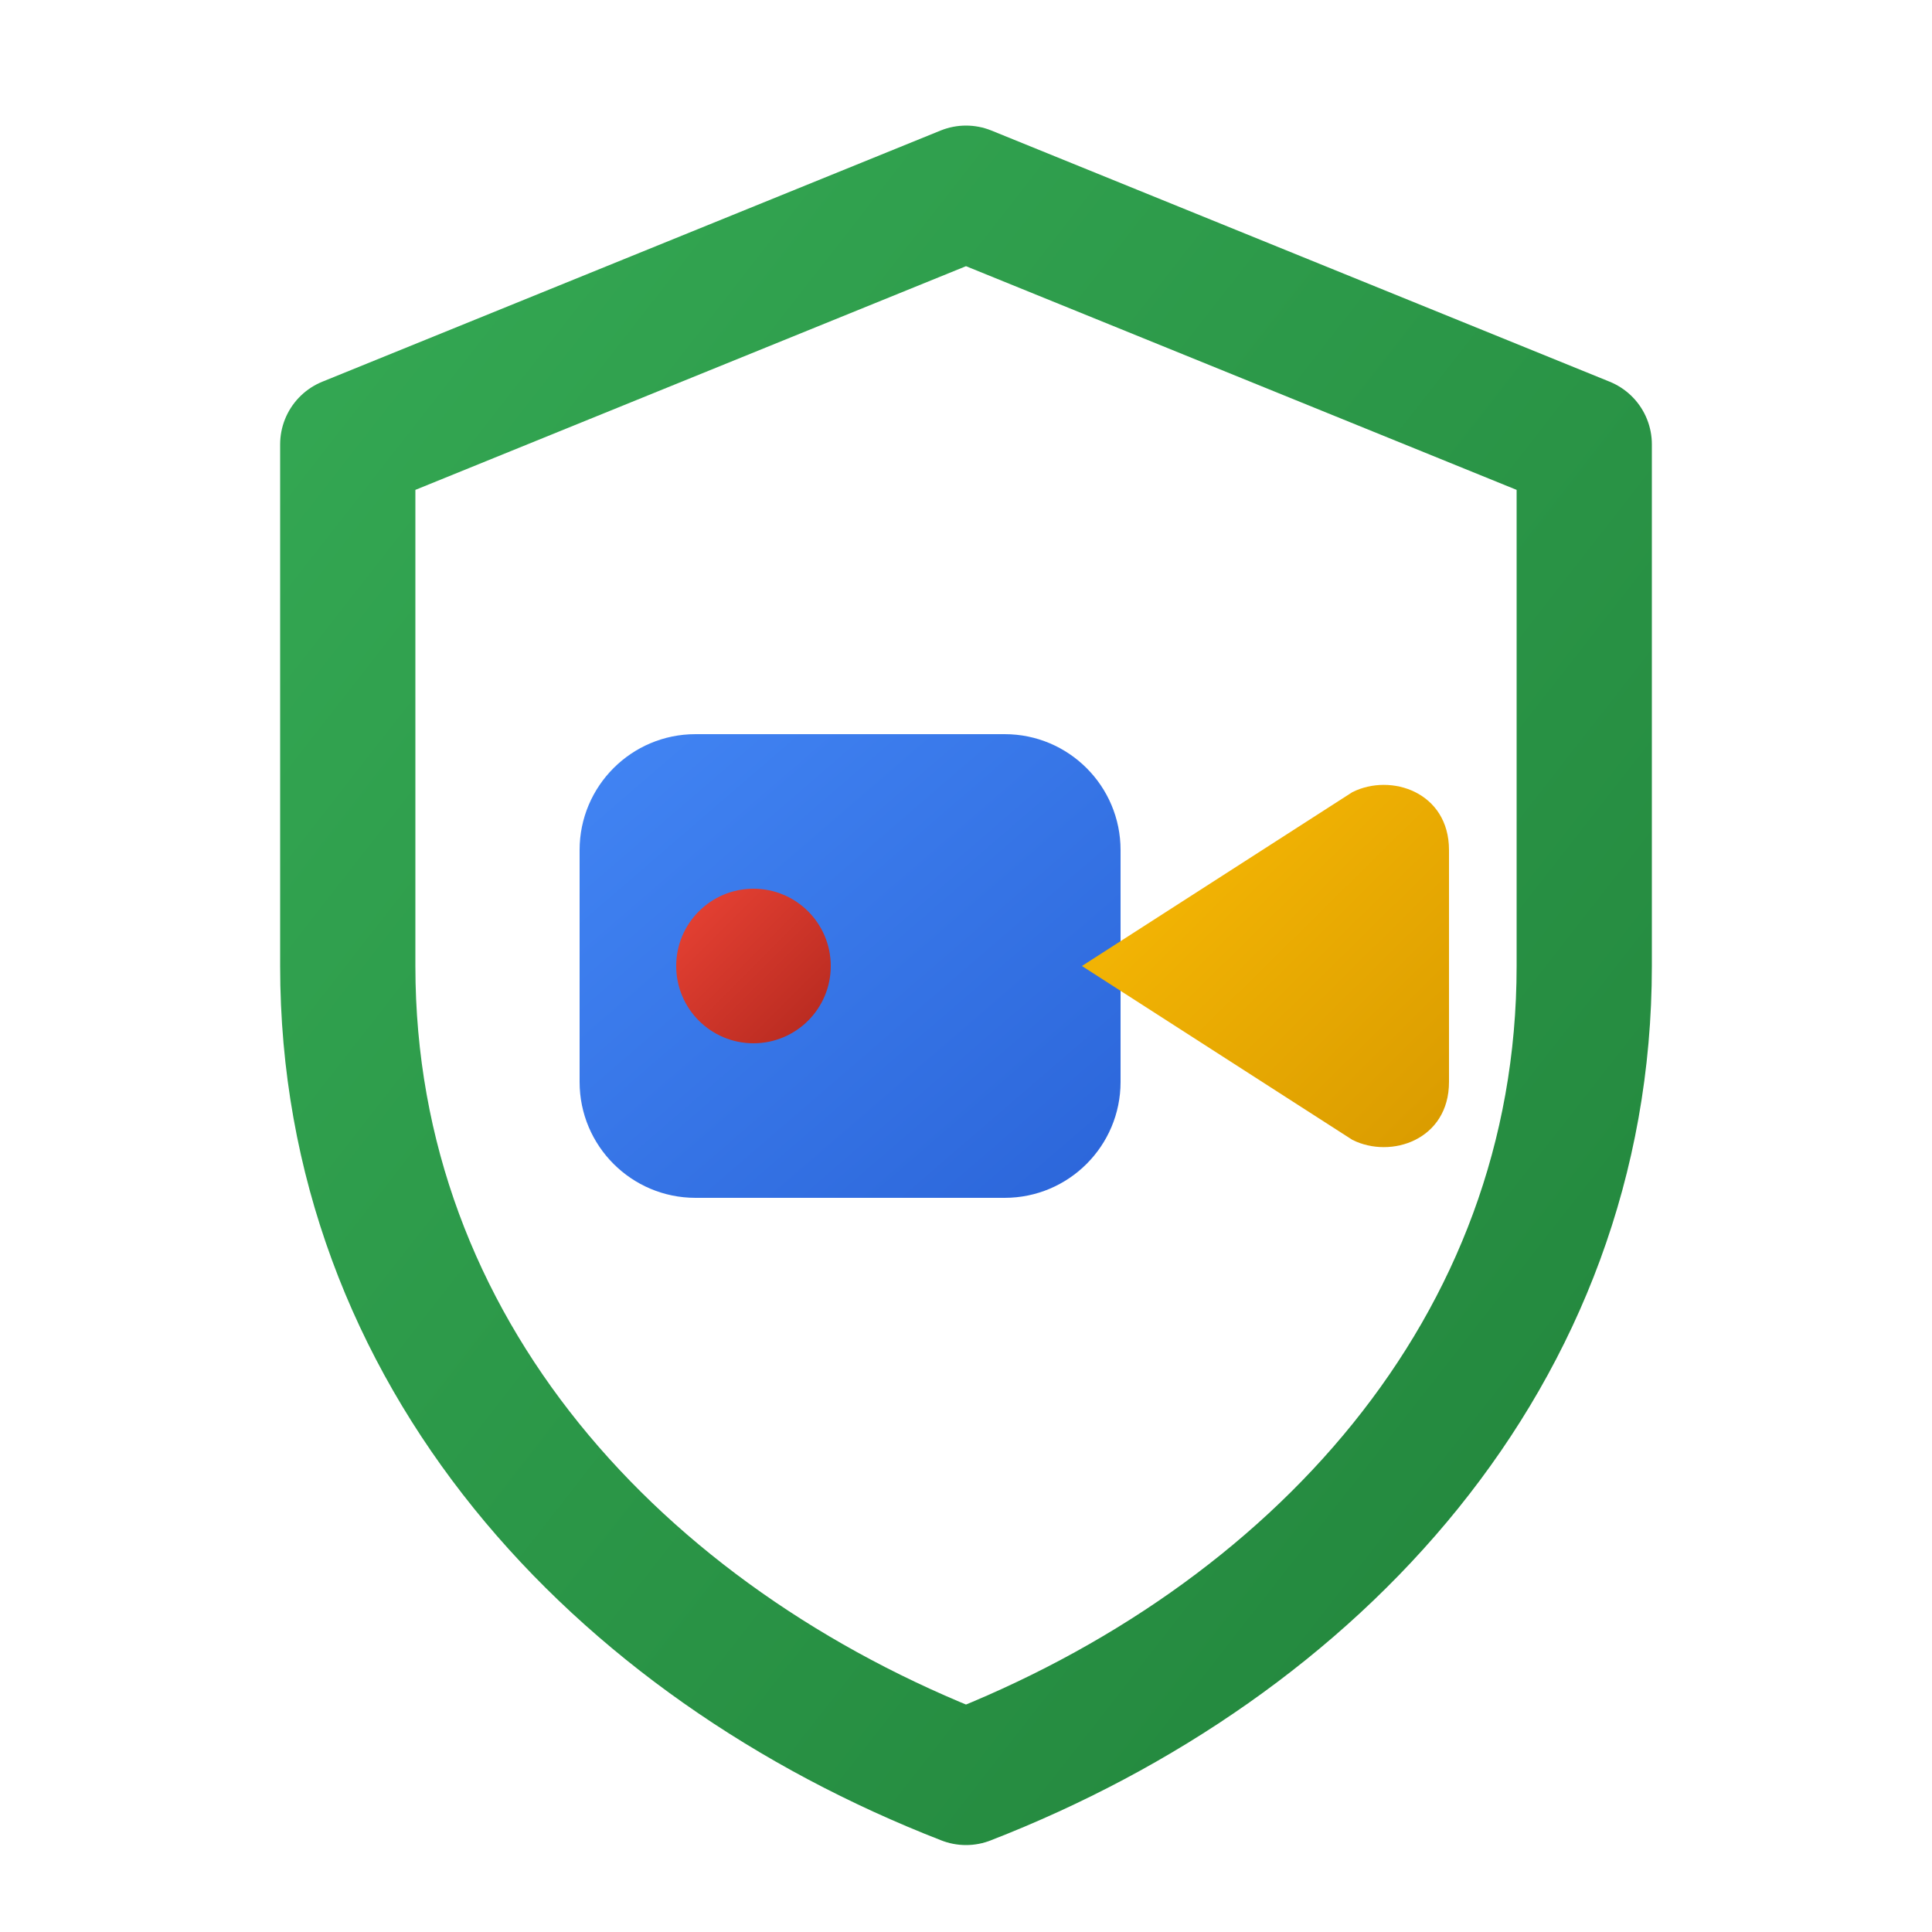
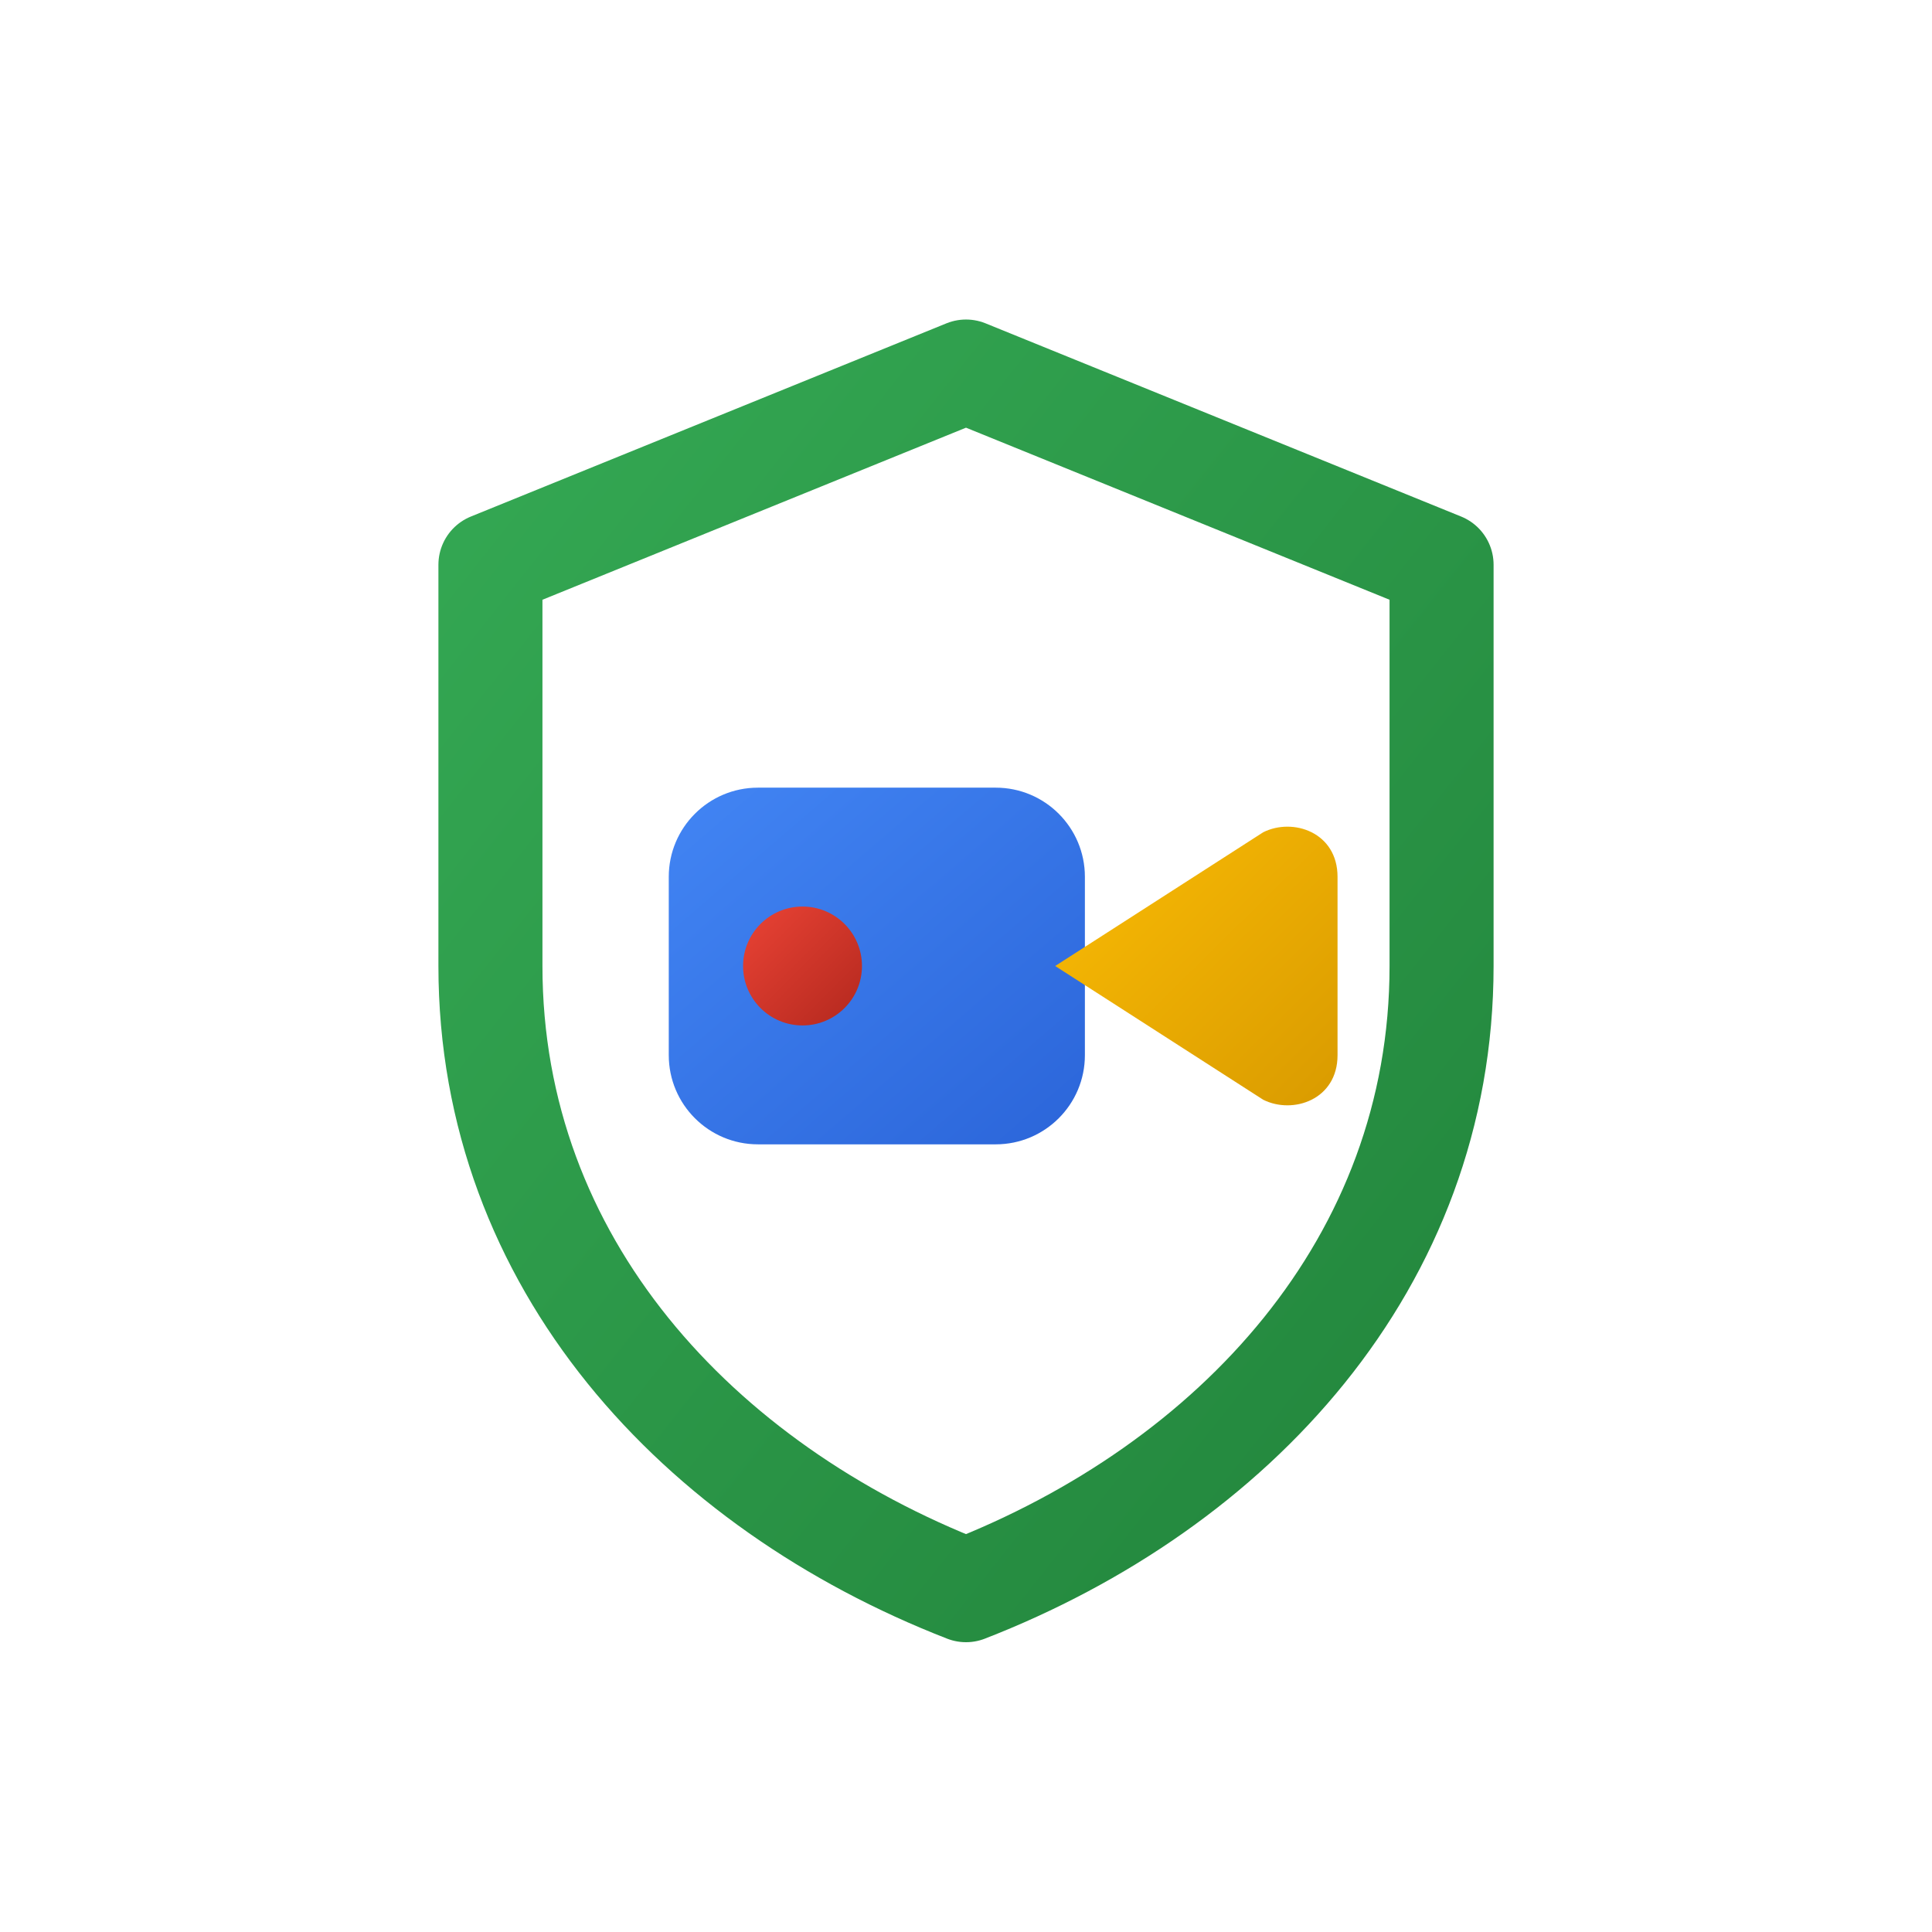
- <svg xmlns="http://www.w3.org/2000/svg" viewBox="0 0 100 100" width="512" height="512">
+ <svg xmlns="http://www.w3.org/2000/svg" viewBox="-15 -15 130 130" width="512" height="512">
  <defs>
    <linearGradient id="blueGrad" x1="0%" y1="0%" x2="100%" y2="100%">
      <stop offset="0%" stop-color="#4285F4" />
      <stop offset="100%" stop-color="#2B65D9" />
    </linearGradient>
    <linearGradient id="greenGrad" x1="0%" y1="0%" x2="100%" y2="100%">
      <stop offset="0%" stop-color="#34A853" />
      <stop offset="100%" stop-color="#22853C" />
    </linearGradient>
    <linearGradient id="yellowGrad" x1="0%" y1="0%" x2="100%" y2="100%">
      <stop offset="0%" stop-color="#FBBC05" />
      <stop offset="100%" stop-color="#D99B00" />
    </linearGradient>
    <linearGradient id="redGrad" x1="0%" y1="0%" x2="100%" y2="100%">
      <stop offset="0%" stop-color="#EA4335" />
      <stop offset="100%" stop-color="#B3281E" />
    </linearGradient>
  </defs>
  <path d="M 50 10 L 82 23 L 82 50 C 82 70 68 85 50 92 C 32 85 18 70 18 50 L 18 23 Z" fill="none" stroke="url(#greenGrad)" stroke-width="7" stroke-linejoin="round" stroke-linecap="round" />
  <rect x="30" y="38" width="28" height="24" rx="6" fill="url(#blueGrad)" />
  <path d="M 56 50 L 70 41 C 72 40 75 41 75 44 L 75 56 C 75 59 72 60 70 59 L 56 50 Z" fill="url(#yellowGrad)" />
  <circle cx="39" cy="50" r="4" fill="url(#redGrad)" />
</svg>
